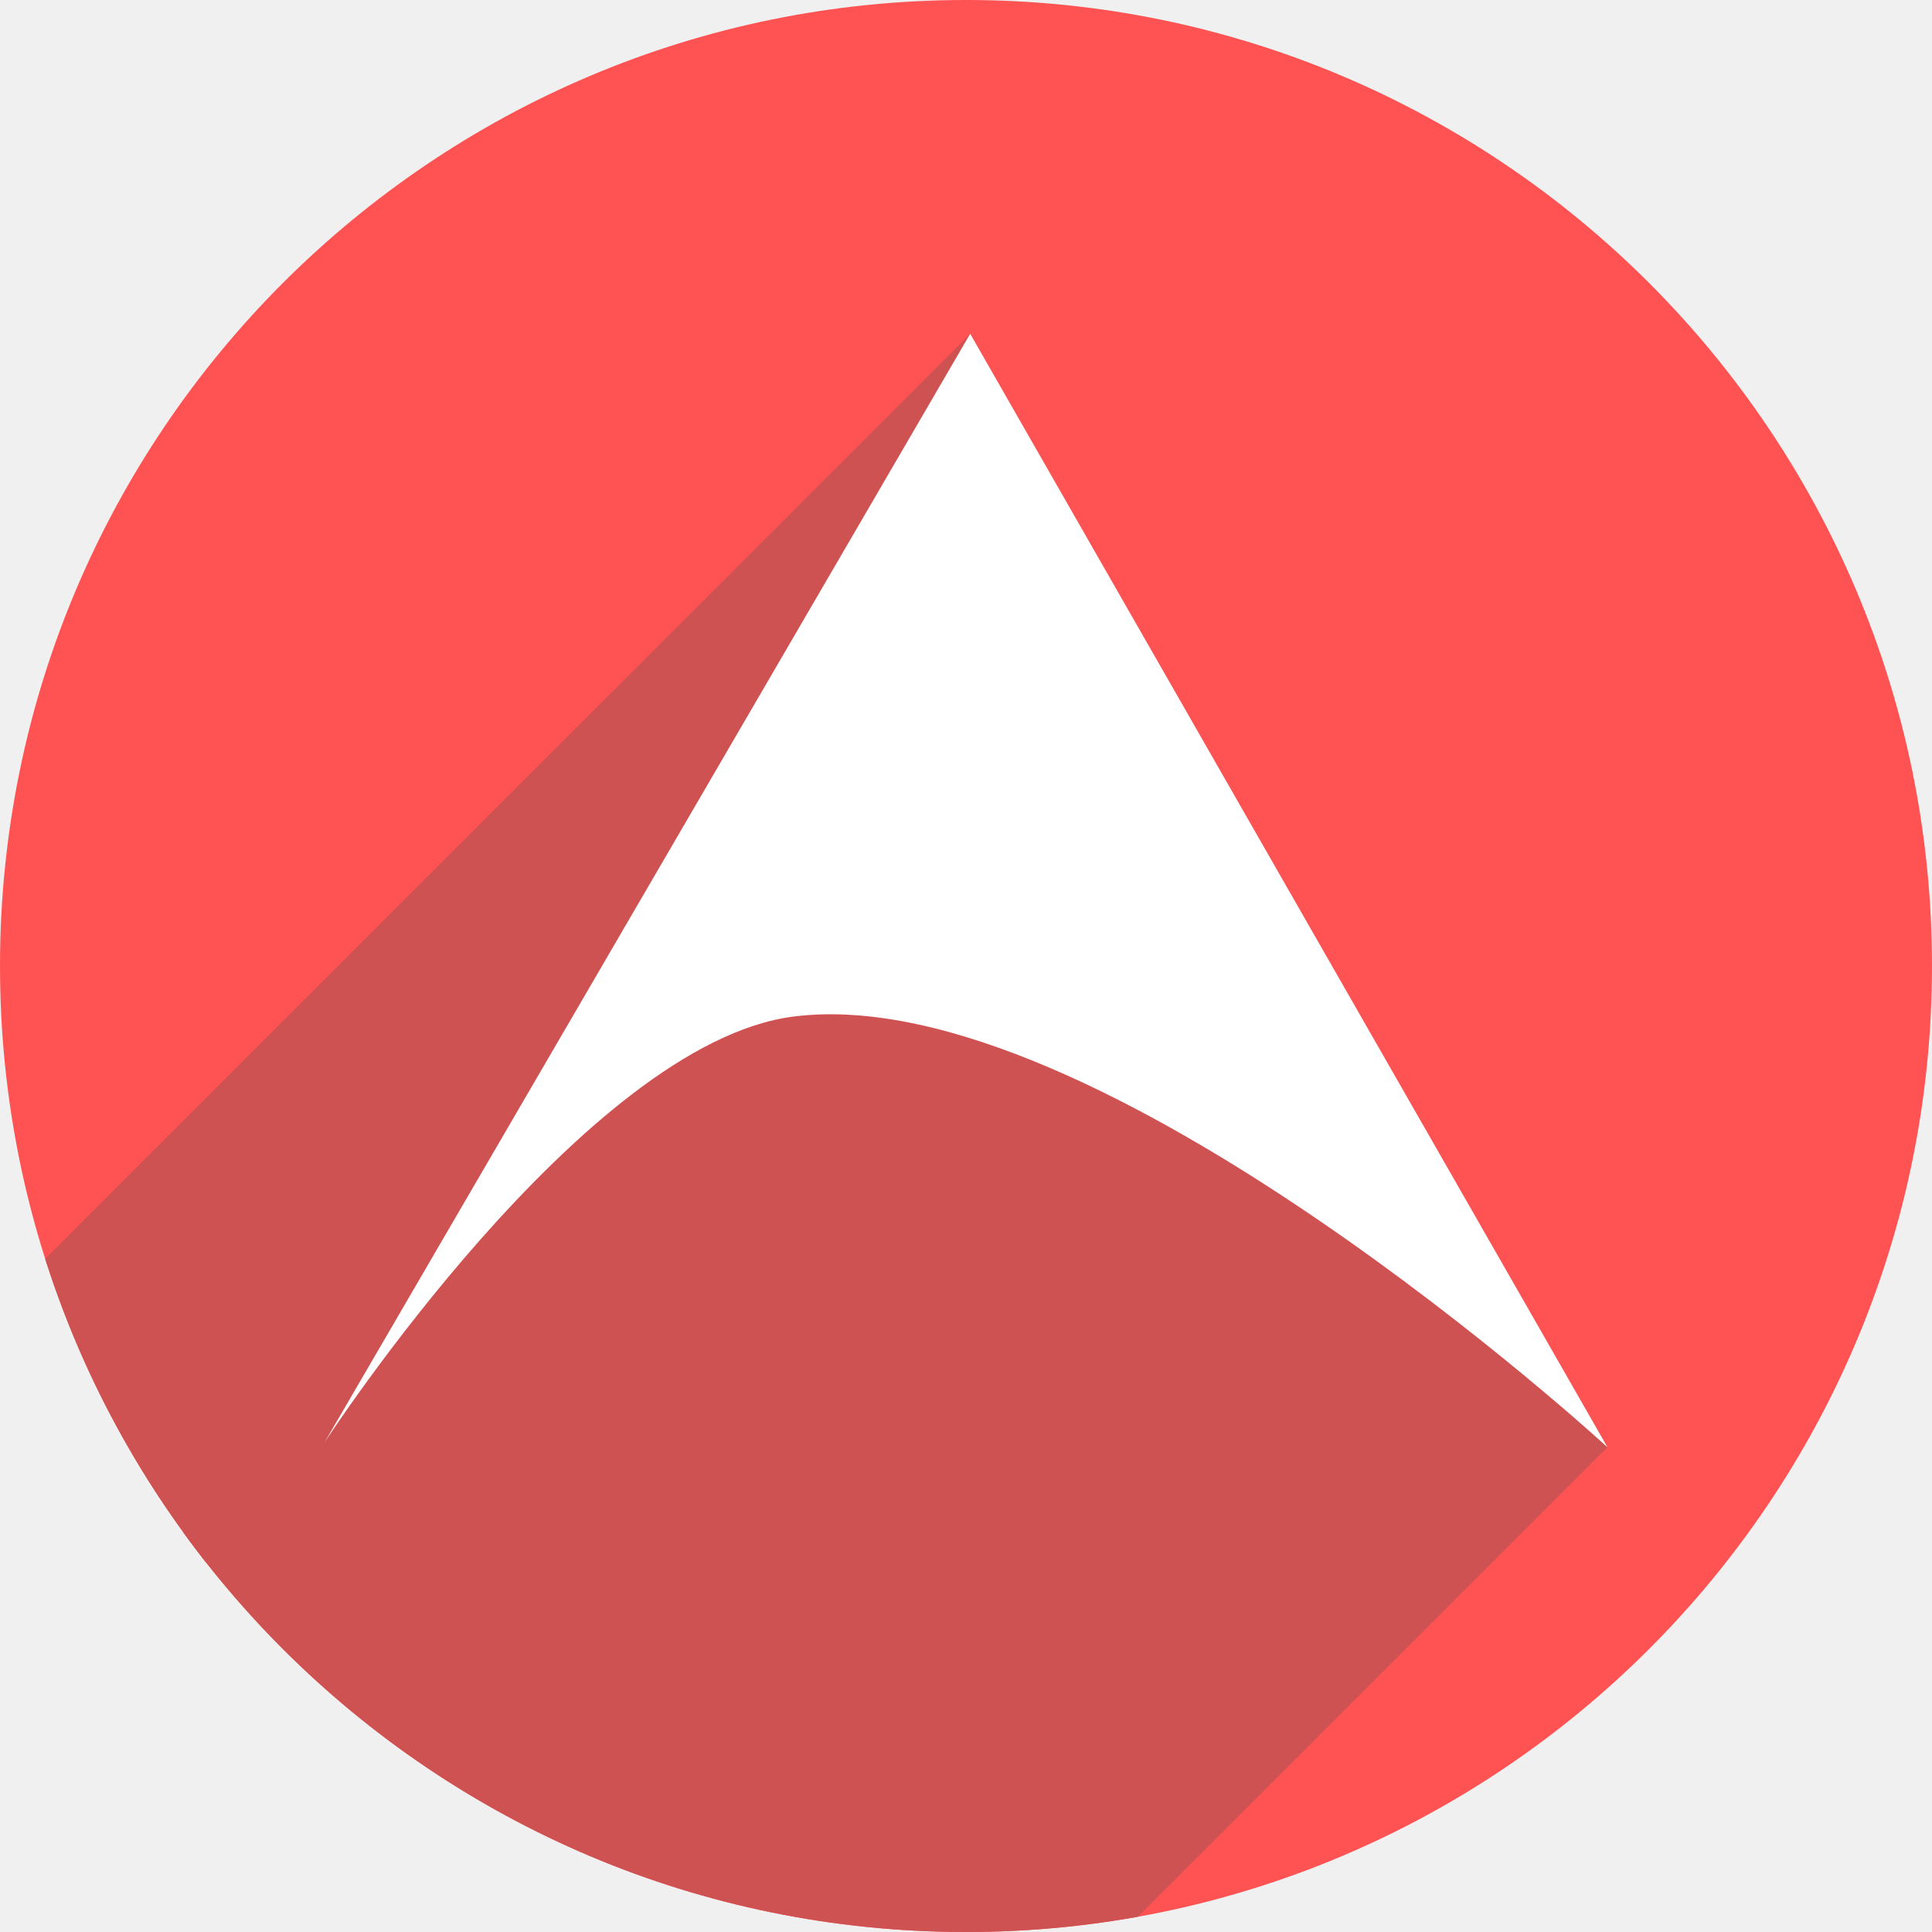
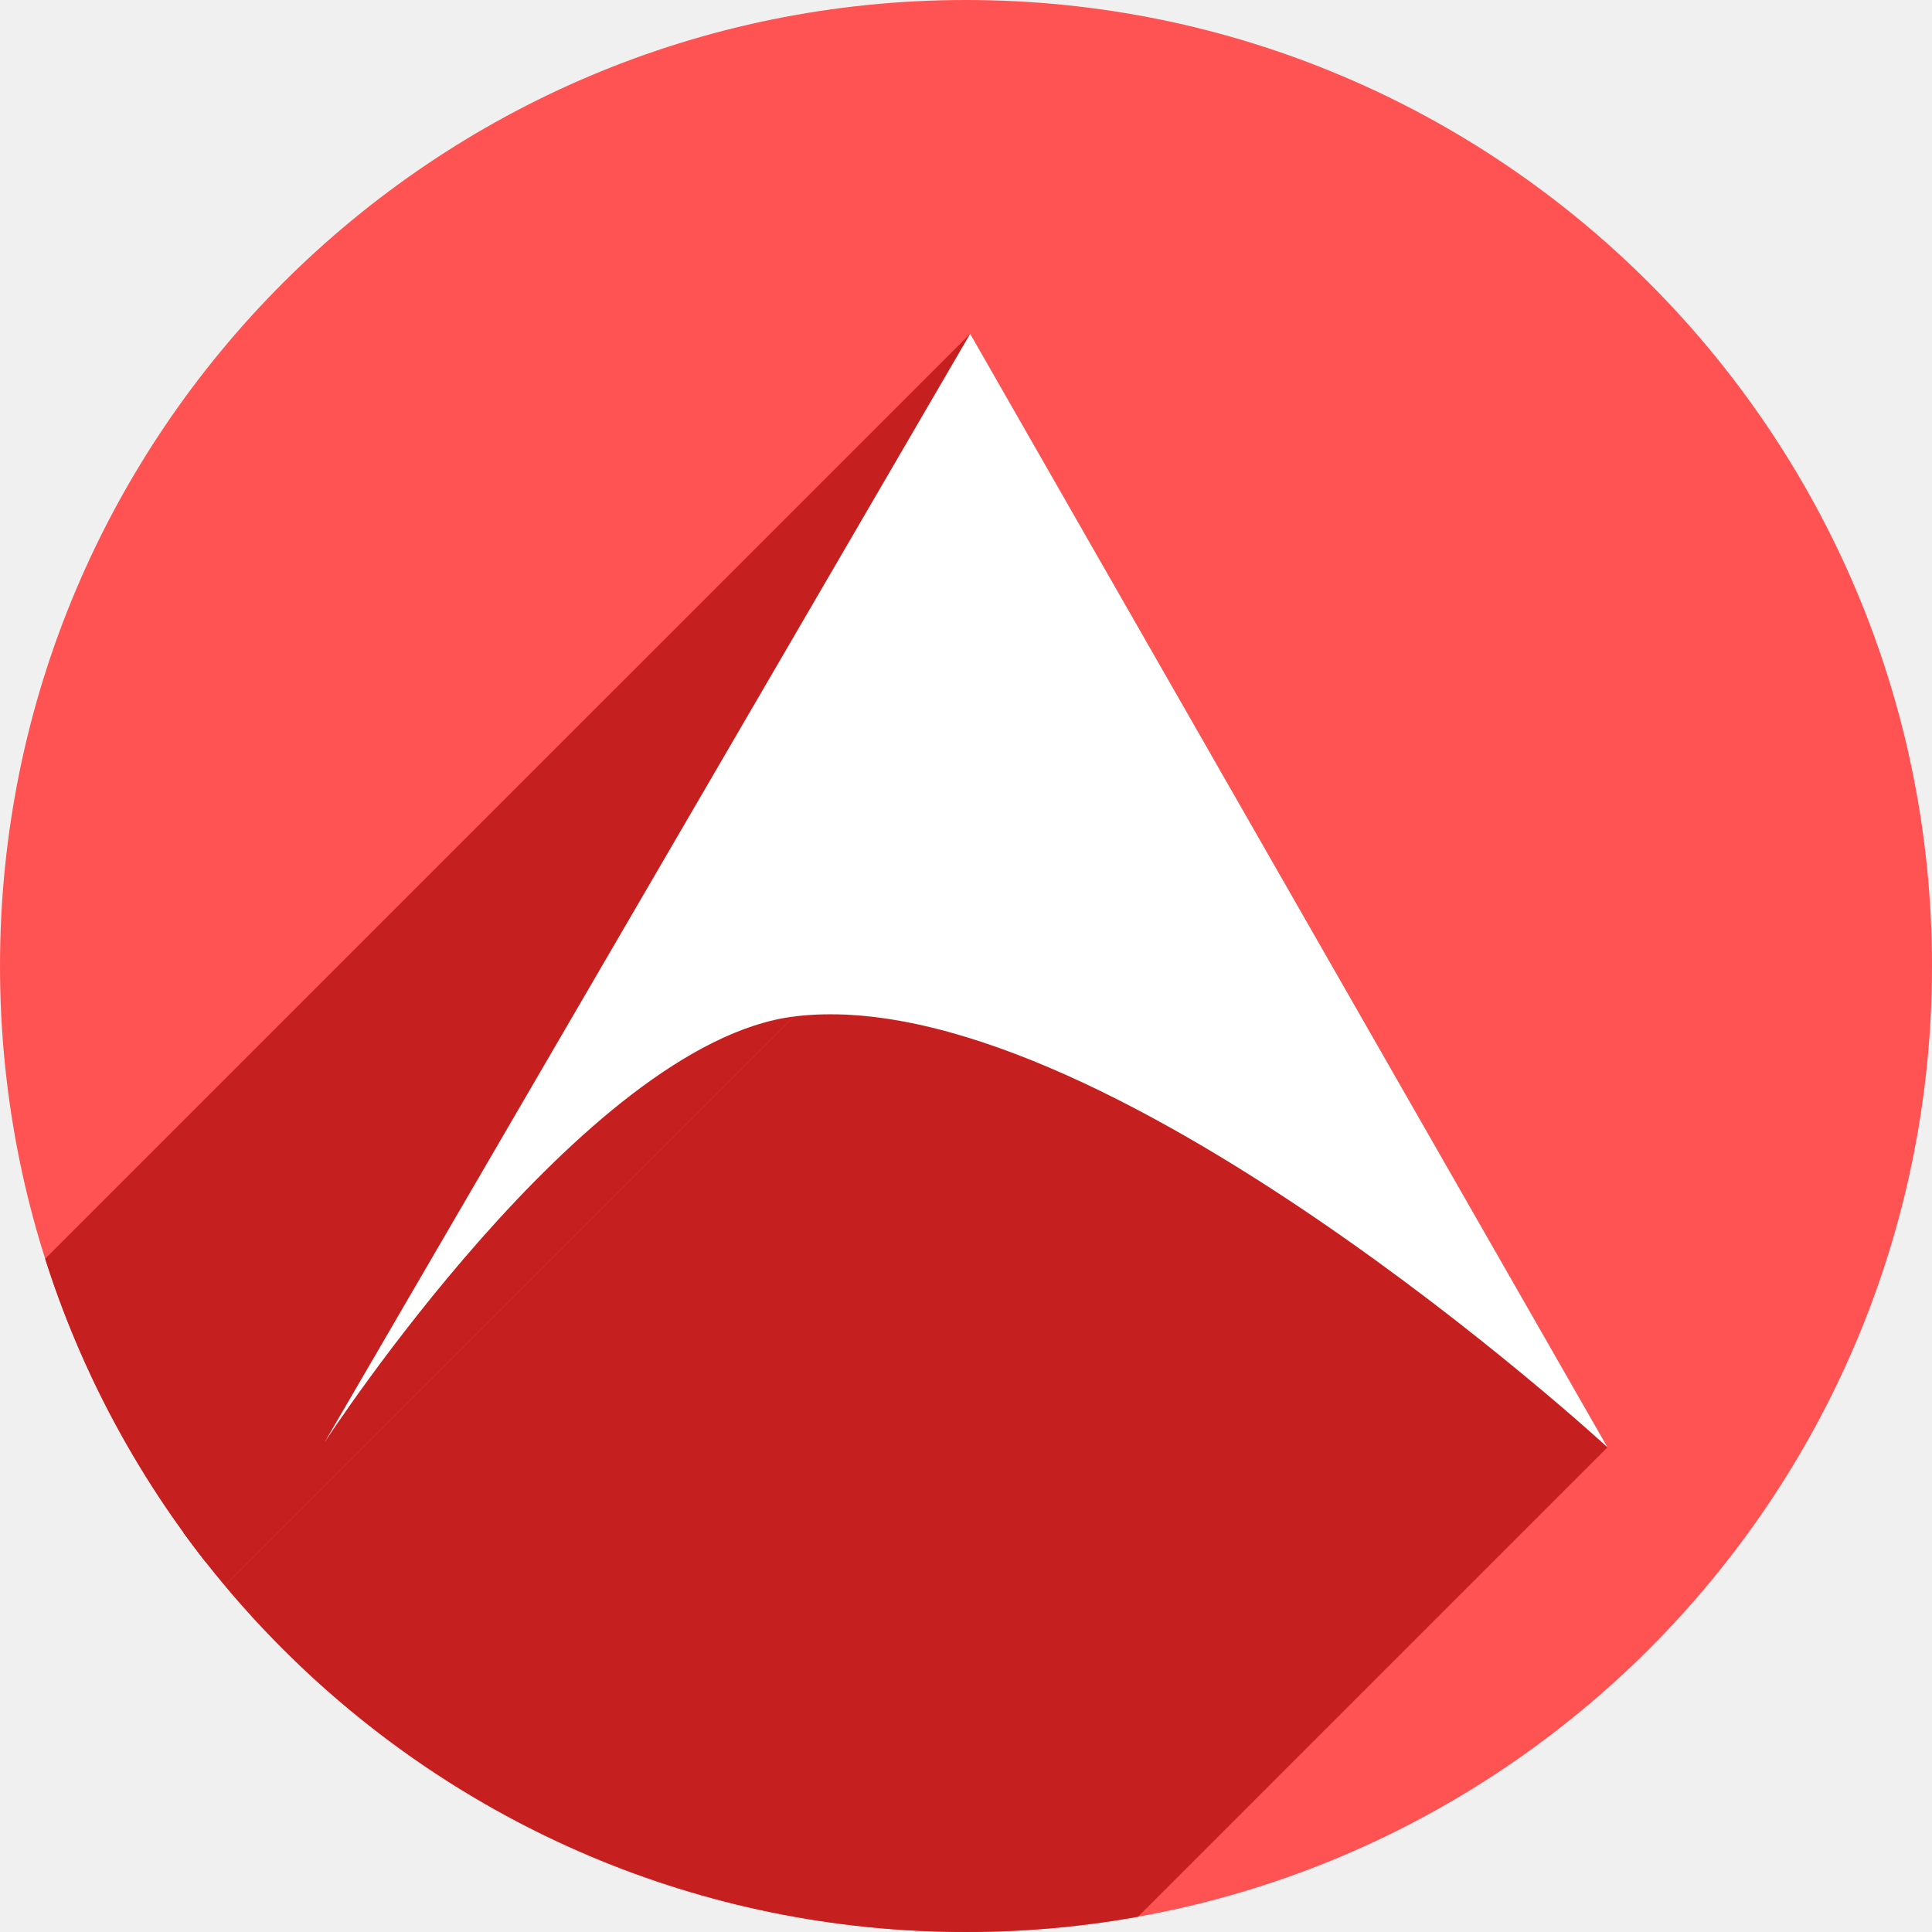
<svg xmlns="http://www.w3.org/2000/svg" width="256" height="256" viewBox="0 0 256 256" id="svg4149" version="1.1">
  <defs id="defs4151">
    <clipPath id="clipPath4863" clipPathUnits="userSpaceOnUse">
      <circle r="77.263" cy="924.362" cx="128" id="circle4865" style="fill:#e9e9e9;fill-opacity:1;stroke:none;stroke-width:20;stroke-miterlimit:4;stroke-dasharray:none;stroke-opacity:1" />
    </clipPath>
    <clipPath clipPathUnits="userSpaceOnUse" id="clipPath4227">
      <circle r="77.263" cy="924.362" cx="128" id="circle4229" style="fill:#e9e9e9;fill-opacity:1;stroke:none;stroke-width:20;stroke-miterlimit:4;stroke-dasharray:none;stroke-opacity:1" />
    </clipPath>
    <clipPath id="clipPath5543" clipPathUnits="userSpaceOnUse">
      <circle r="128" cy="924.362" cx="128" id="circle5545" style="fill:#9e9fe9;fill-opacity:1;stroke:none;stroke-width:20;stroke-miterlimit:4;stroke-dasharray:none;stroke-opacity:1" />
    </clipPath>
    <clipPath clipPathUnits="userSpaceOnUse" id="clipPath6248">
      <circle r="128" cy="924.362" cx="128" id="circle6250" style="fill:#77c445;fill-opacity:1;stroke:none;stroke-width:20;stroke-miterlimit:4;stroke-dasharray:none;stroke-opacity:1" />
    </clipPath>
    <clipPath clipPathUnits="userSpaceOnUse" id="clipPath4624">
      <path style="fill:#0f9d58;fill-opacity:1" d="m 151.201,0.243 -105.781,0 c -7.804,0 -14.088,6.282 -14.088,14.086 l 0,227.34 c 0,7.804 6.284,14.088 14.088,14.088 l 165.162,0 c 7.804,0 14.086,-6.284 14.086,-14.088 l 0,-154.822 -73.467,-86.604 z" id="path4626" />
    </clipPath>
    <clipPath clipPathUnits="userSpaceOnUse" id="clipPath6409">
      <circle r="128" cy="924.362" cx="128" id="circle6411" style="fill:#77c445;fill-opacity:1;stroke:none;stroke-width:20;stroke-miterlimit:4;stroke-dasharray:none;stroke-opacity:1" />
    </clipPath>
    <clipPath id="clipPath4544" clipPathUnits="userSpaceOnUse">
      <circle r="128" cy="128" cx="128" id="circle4546" style="fill:#0f9d97;fill-opacity:1;stroke:none;stroke-width:20;stroke-miterlimit:4;stroke-dasharray:none;stroke-opacity:1" />
    </clipPath>
    <clipPath clipPathUnits="userSpaceOnUse" id="clipPath4250">
      <circle r="128" cy="924.362" cx="128" id="circle4252" style="fill:#b70a01;fill-opacity:1;stroke:none;stroke-width:20;stroke-miterlimit:4;stroke-dasharray:none;stroke-opacity:1" />
    </clipPath>
    <clipPath id="clipPath4241" clipPathUnits="userSpaceOnUse">
      <circle r="128" cy="924.362" cx="128" id="circle4243" style="fill:#01a3d2;fill-opacity:1;stroke:none;stroke-width:20;stroke-miterlimit:4;stroke-dasharray:none;stroke-opacity:1" />
    </clipPath>
    <clipPath clipPathUnits="userSpaceOnUse" id="clipPath4247">
      <circle r="128" cy="924.362" cx="128" id="circle4249" style="fill:#01a3d2;fill-opacity:1;stroke:none;stroke-width:20;stroke-miterlimit:4;stroke-dasharray:none;stroke-opacity:1" />
    </clipPath>
  </defs>
  <g id="layer1" transform="translate(0,-796.3622)">
    <circle style="fill:#ff5353;fill-opacity:1;stroke:none;stroke-width:20;stroke-miterlimit:4;stroke-dasharray:none;stroke-opacity:1" id="path4723" cx="128" cy="924.362" r="128" />
-     <g id="g4202" style="stroke:none;fill:#cf5252;fill-opacity:1" clip-path="url(#clipPath4247)">
-       <g id="g4204" style="fill:#cf5252;fill-opacity:1;stroke:none;stroke-width:20;stroke-miterlimit:4;stroke-dasharray:none;stroke-opacity:1">
-         <path id="path4206" d="M128.555 840.59L43 987.493L-239.843 1270.336L-154.287 1123.432Z" style="stroke:none;fill:#cf5252;fill-opacity:1" />
-         <path id="path4208" d="M43 987.493C43 987.493 55.563 968.164 71.634 952.093L-211.209 1234.936C-227.28 1251.007 -239.843 1270.336 -239.843 1270.336Z" style="stroke:none;fill:#cf5252;fill-opacity:1" />
-         <path id="path4210" d="M71.634 952.093C82.162 941.565 94.196 932.435 105.19 931.053L-177.653 1213.896C-188.647 1215.278 -200.681 1224.408 -211.209 1234.936Z" style="stroke:none;fill:#cf5252;fill-opacity:1" />
-         <path id="path4212" d="M105.19 931.053C145.535 925.983 213.0 988.135 213.0 988.135L-69.843 1270.977C-69.843 1270.977 -137.307 1208.826 -177.653 1213.896Z" style="stroke:none;fill:#cf5252;fill-opacity:1" />
+     <g id="g4202" style="stroke:none;fill:#c61f1f;fill-opacity:1" clip-path="url(#clipPath4247)">
+       <g id="g4204" style="fill:#c61f1f;fill-opacity:1;stroke:none;stroke-width:20;stroke-miterlimit:4;stroke-dasharray:none;stroke-opacity:1">
+         <path id="path4206" d="M128.555 840.59L43 987.493L-239.843 1270.336L-154.287 1123.432Z" style="stroke:none;fill:#c61f1f;fill-opacity:1" />
+         <path id="path4208" d="M43 987.493C43 987.493 55.563 968.164 71.634 952.093L-211.209 1234.936C-227.28 1251.007 -239.843 1270.336 -239.843 1270.336Z" style="stroke:none;fill:#c61f1f;fill-opacity:1" />
+         <path id="path4210" d="M71.634 952.093C82.162 941.565 94.196 932.435 105.19 931.053L-177.653 1213.896C-188.647 1215.278 -200.681 1224.408 -211.209 1234.936Z" style="stroke:none;fill:#c61f1f;fill-opacity:1" />
+         <path id="path4212" d="M105.19 931.053C145.535 925.983 213.0 988.135 213.0 988.135L-69.843 1270.977C-69.843 1270.977 -137.307 1208.826 -177.653 1213.896Z" style="stroke:none;fill:#c61f1f;fill-opacity:1" />
      </g>
-       <path id="path4170" d="M 128.555,840.59 43,987.493 c 0,0 34.414,-52.949 62.19,-56.44 C 145.535,925.983 213,988.135 213,988.135 Z" style="fill:#cf5252;fill-opacity:1;stroke:none;stroke-width:20;stroke-miterlimit:4;stroke-dasharray:none;stroke-opacity:1" />
+       <path id="path4170" d="M 128.555,840.59 43,987.493 c 0,0 34.414,-52.949 62.19,-56.44 C 145.535,925.983 213,988.135 213,988.135 Z" style="fill:#c61f1f;fill-opacity:1;stroke:none;stroke-width:20;stroke-miterlimit:4;stroke-dasharray:none;stroke-opacity:1" />
    </g>
    <path style="fill:#ffffff;fill-opacity:1;stroke:none;stroke-width:20;stroke-miterlimit:4;stroke-dasharray:none;stroke-opacity:1" d="M 128.555,840.59 43,987.493 c 0,0 34.414,-52.949 62.19,-56.44 C 145.535,925.983 213,988.135 213,988.135 Z" id="path4175" />
  </g>
</svg>
